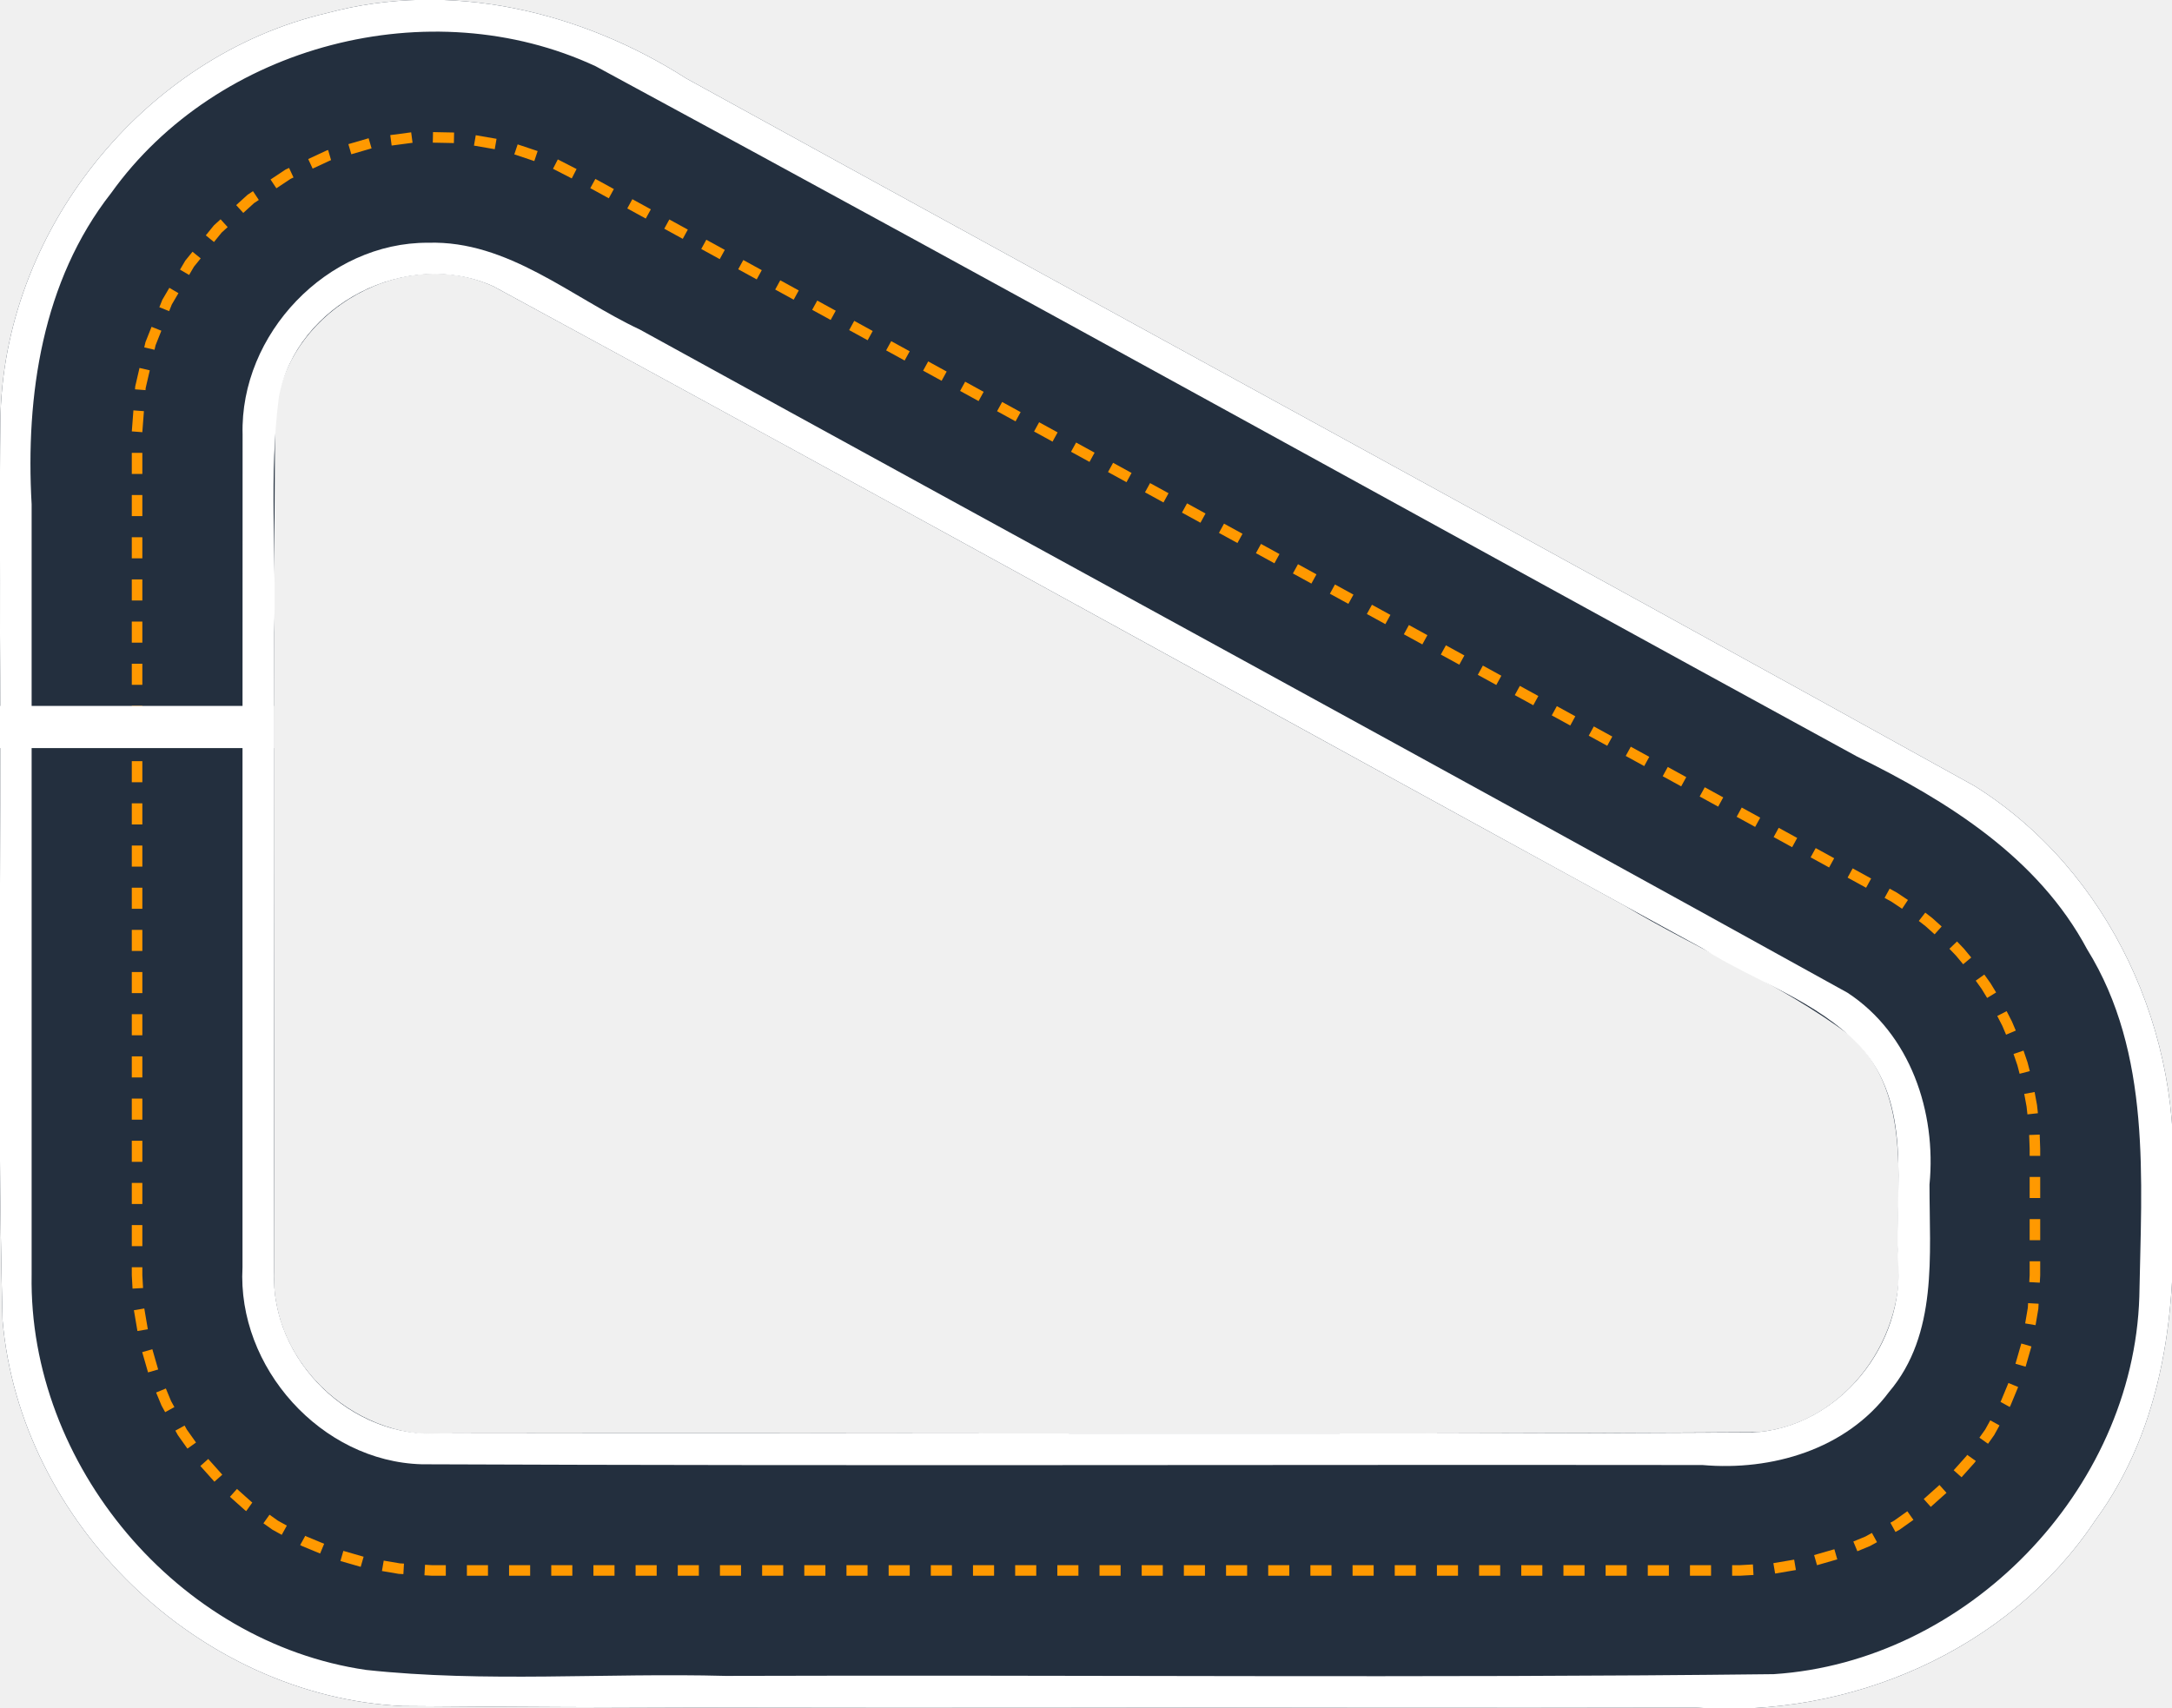
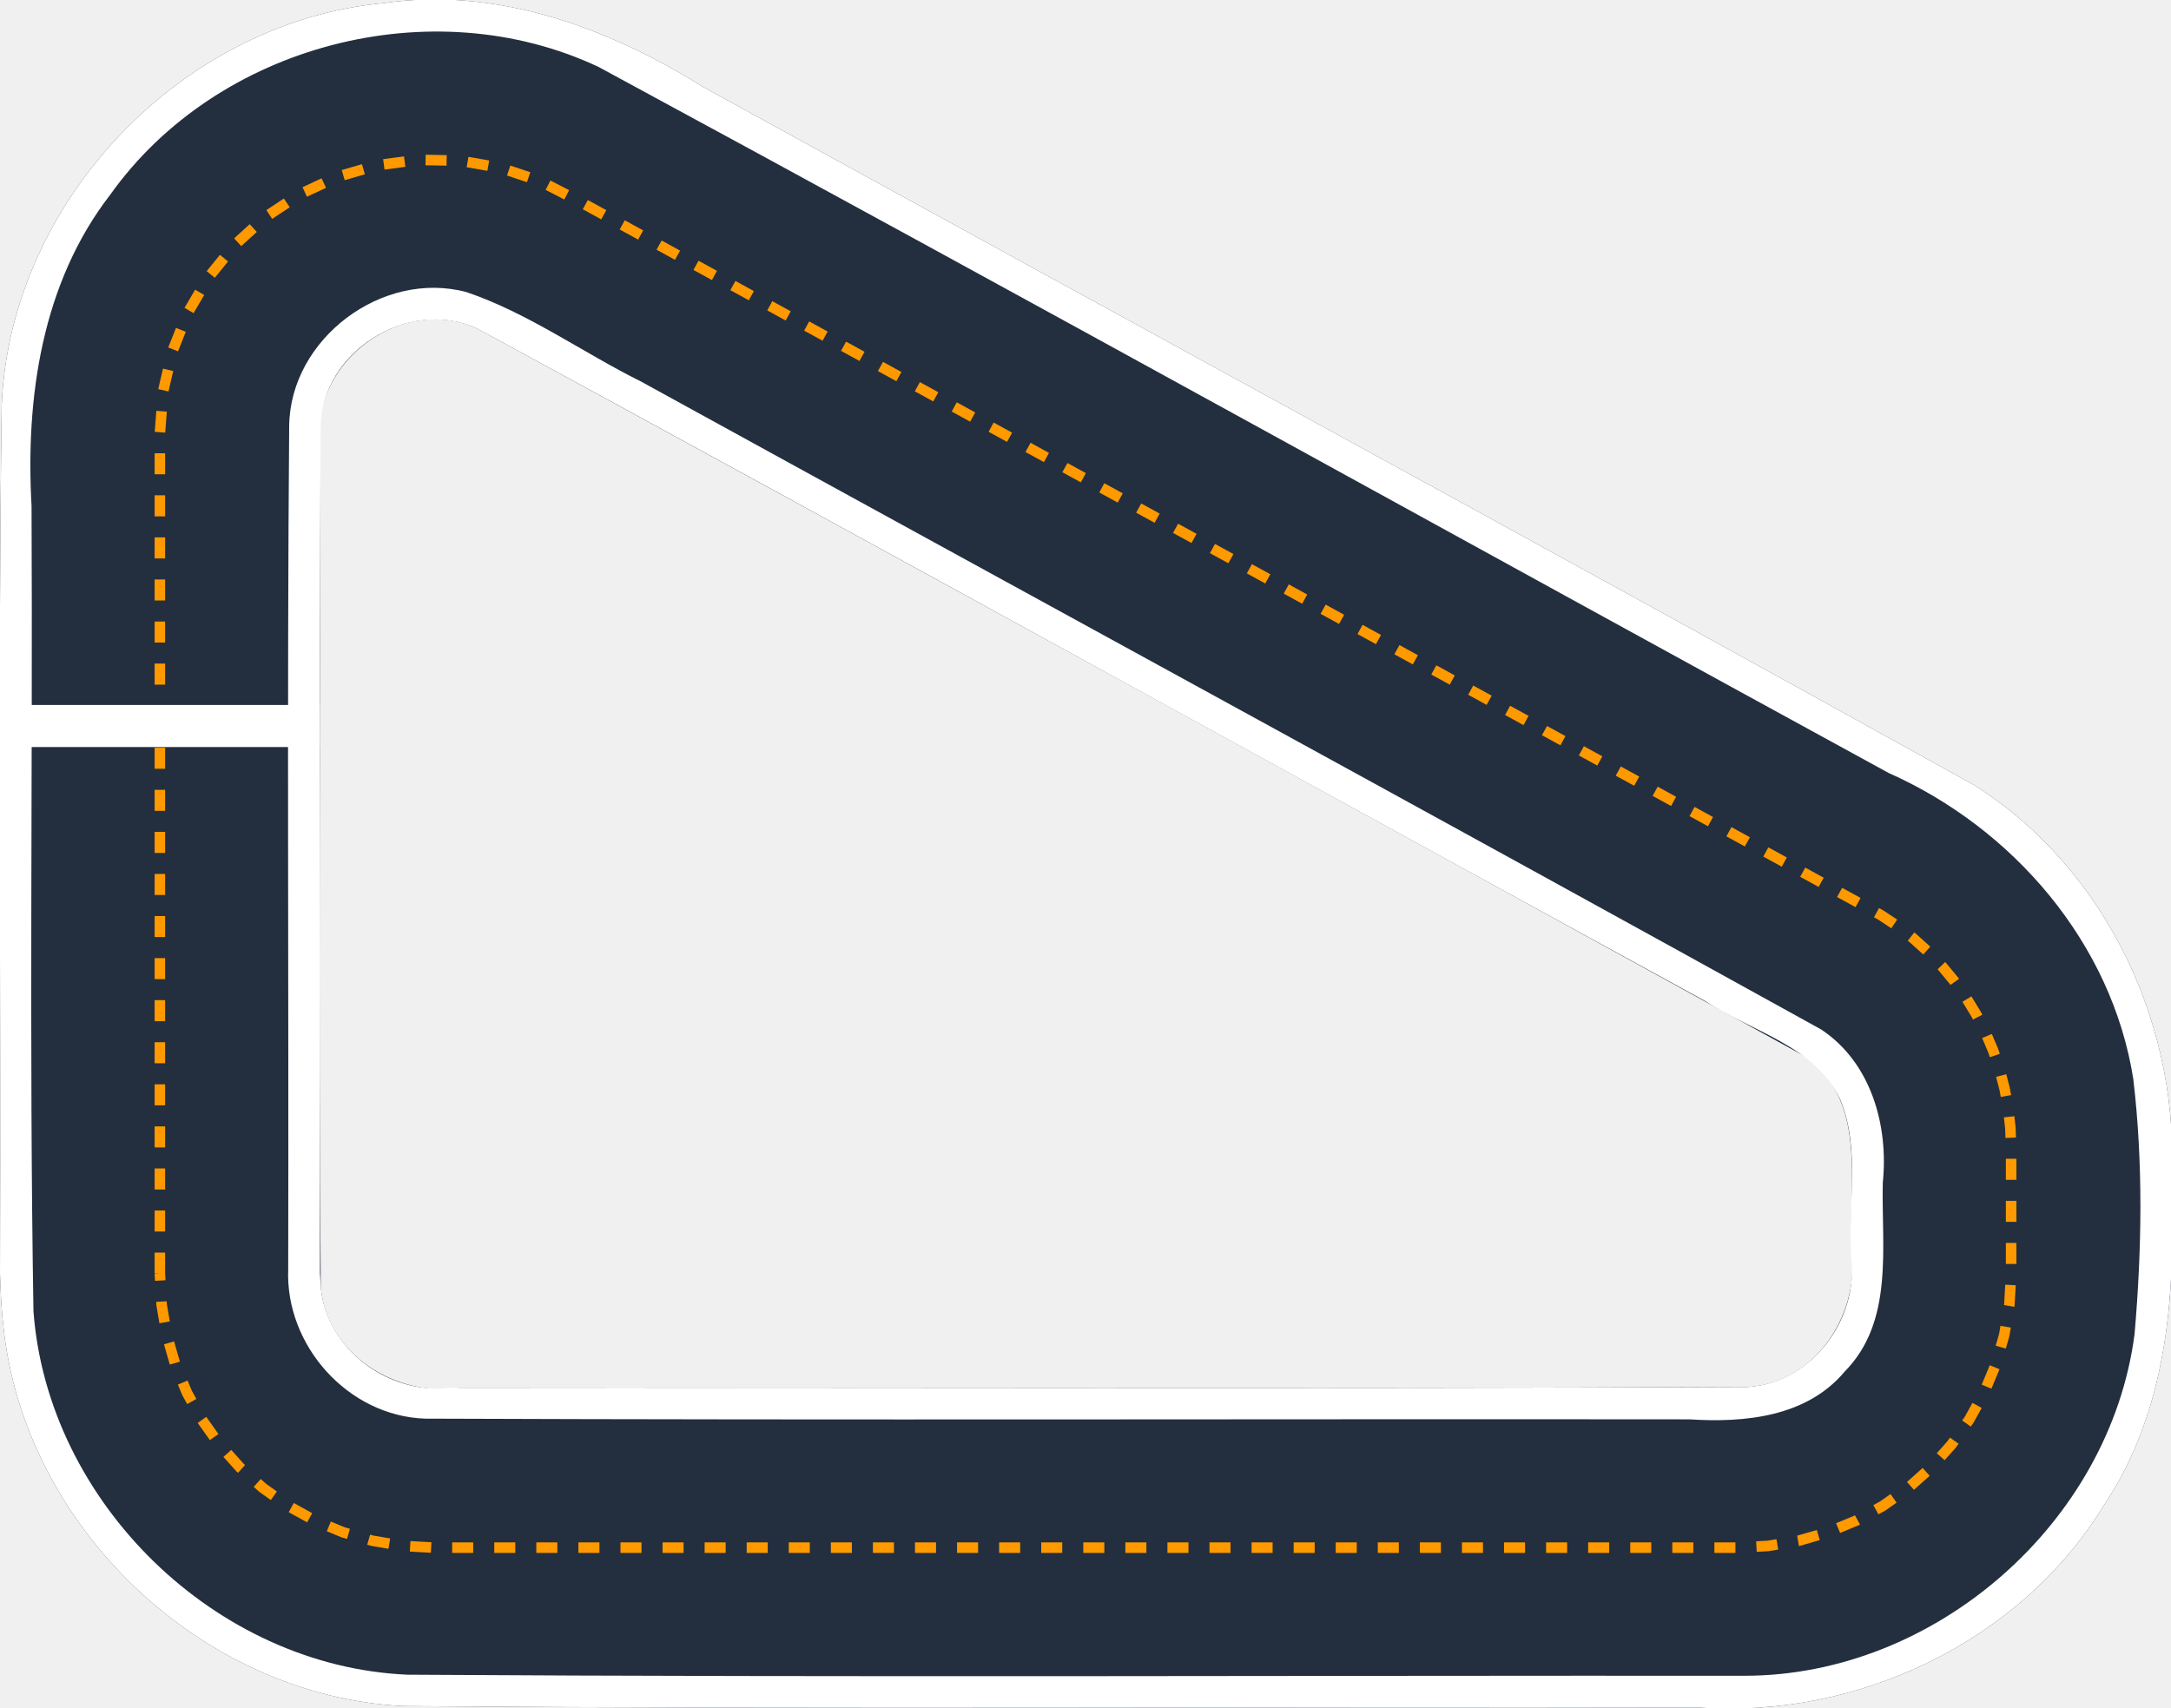
- <svg xmlns="http://www.w3.org/2000/svg" id="Trapezoid" version="1.1" width="5150mm" height="4048.841mm" viewBox="0,0,5150,4048.841">
-   <defs id="defs886" />
-   <path d="M 0.932,999.248 C 5.609,550.659 338.936,132.332 776.377,30.764 1066.815,-47.494 1377.898,26.506 1627.568,186.209 2645.21,746.004 3665.943,1300.562 4681.653,1863.63 c 322.444,201.601 497.942,589.774 468.347,965.027 13.959,269.115 -18.055,553.835 -182.399,777.046 -204.95,307.808 -582.815,470.274 -947.417,443.138 -1021.881,-2.299 -2044.001,4.599 -3065.732,-3.45 C 471.352,4022.205 47.636,3612.11 6.059,3130.617 -7.908,2588.801 3.913,2046.149 0,1504.009 0.619,1335.763 -1.24,1167.464 0.932,999.248 Z M 650,3014.723 c -10.249,223.518 203.888,410.855 423.425,384.119 1031.141,-1.912 2062.497,3.824 3093.505,-2.867 209.692,-18.38 359.872,-229.366 333.071,-433.66 -2.039,-172.82 30.642,-378.868 -114.438,-507.863 C 4221.253,2331.743 4027.531,2252.438 3851.505,2147.109 2957.397,1658.382 2065.905,1164.725 1170.156,679.088 943.405,574.33 653.352,756.124 652.244,1006.586 647.004,1675.769 651.499,2345.399 650,3014.723 Z" id="road" style="fill:#232f3e;fill-opacity:1;stroke:none" />
-   <path d="m 575.215,1030.48 c -6.539,-238.353 200.718,-456.211 440.233,-454.909 189.368,-5.665 338.985,129.418 501.671,205.854 954.117,524.707 1910.912,1044.959 2863.358,1572.446 149.129,97.533 211.282,283.046 194.524,454.931 -0.174,167.024 20.554,354.482 -96.046,491.929 -101.694,136.241 -278.203,187.468 -442.108,173.11 -1012.159,-1.187 -2024.446,2.373 -3036.524,-1.78 C 761.585,3465.612 561.786,3242.113 575,3004.843 c 0.144,-658.12 -0.287,-1316.25 0.215,-1974.363 z M 650,3014.723 c -8.952,210.932 183.624,397.794 393.998,384.119 1037.092,-1.474 2074.35,2.95 3111.339,-2.216 204.552,-10.778 364.58,-210.114 344.663,-411.541 -7.637,-169.836 36.312,-366.859 -90.677,-505.115 -101.537,-107.857 -249.499,-153.226 -372.671,-231.327 C 3080.827,1726.072 2127.622,1198.566 1170.156,679.088 966.29,586.981 703.093,720.54 661.295,941.113 637.214,1125.885 655.919,1314.262 650,1500.492 c 0,504.744 0,1009.487 0,1514.231 z" id="il" style="fill:#ffffff;fill-opacity:1;stroke:none" />
-   <path d="M 0.932,999.248 C 5.609,550.659 338.936,132.332 776.377,30.764 1066.815,-47.494 1377.898,26.506 1627.568,186.209 2645.21,746.004 3665.943,1300.562 4681.653,1863.63 c 322.444,201.601 497.942,589.774 468.347,965.027 13.959,269.115 -18.055,553.835 -182.399,777.046 -204.95,307.808 -582.815,470.274 -947.417,443.138 -1021.881,-2.299 -2044.001,4.599 -3065.732,-3.45 C 471.352,4022.205 47.636,3612.11 6.059,3130.617 -7.908,2588.801 3.913,2046.149 0,1504.009 0.619,1335.763 -1.24,1167.464 0.932,999.248 Z M 75,3022.789 c -7.716,450.573 346.427,872.089 793.184,936.906 282.516,30.419 568.407,6.568 852.274,14.146 828.302,-2.75 1656.897,5.501 2485.017,-4.125 458.583,-29.505 852.736,-435.218 867.052,-894.827 4.92,-277.808 29.59,-576.923 -123.912,-824.184 C 4832.371,2032.898 4617.632,1899.466 4402.91,1793.708 3405.509,1248.971 2411.773,697.332 1412.068,156.935 1019.941,-25.243 515.492,105.705 263.564,457.698 100.254,665.96 60.361,938.066 75,1195.588 c 0,609.067 0,1218.134 0,1827.202 z" id="ol" style="fill:#ffffff;fill-opacity:1;stroke:none" />
-   <path style="color:#000000;fill:#ff9900;stroke-dasharray:50, 50;-inkscape-stroke:none" d="m 1026.717,313.242 -0.496,24.996 49.99,0.99 0.496,-24.996 z m -51.801,0.535 -49.566,6.564 3.283,24.783 49.566,-6.564 z m 153.162,6.85 -4.26,24.635 49.267,8.521 4.262,-24.633 z m -254.039,7.18 -48.01,13.971 6.986,24.004 48.008,-13.971 z m 353.348,14.545 -7.93,23.709 47.418,15.861 7.93,-23.709 z m -449.365,13.396 -3.305,0.961 -43.951,20.404 10.529,22.676 42.229,-19.605 1.482,-0.432 z m 544.606,22.238 -11.416,22.24 44.48,22.834 11.418,-22.24 z m -637.211,20.182 -8.508,3.949 -35.42,23.52 13.828,20.826 33.84,-22.469 6.787,-3.15 z m 726.26,26.053 -12.021,21.922 43.842,24.041 12.02,-21.92 z m -811.842,29.074 -12.762,8.473 -27.07,24.6 16.812,18.502 25.668,-23.324 11.18,-7.424 z m 899.523,19.01 -12.021,21.92 43.842,24.043 12.02,-21.922 z m -976.359,47.689 -15.73,14.297 -19.307,23.793 19.412,15.752 18.111,-22.32 14.326,-13.02 z m 1064.041,0.395 -12.021,21.92 43.84,24.041 12.021,-21.92 z m 87.68,48.082 -12.02,21.922 43.84,24.041 12.021,-21.92 z m -1218.264,28.438 -17.135,21.117 -12.492,21.312 21.566,12.643 11.533,-19.676 15.939,-19.643 z m 1305.945,19.646 -12.02,21.92 43.84,24.041 12.021,-21.92 z m 87.682,48.084 -12.021,21.92 43.842,24.041 12.02,-21.92 z m -1448.539,17.834 -16.756,28.584 -6.938,17.434 23.229,9.244 6.236,-15.672 15.795,-26.947 z m 1536.221,30.248 -12.021,21.92 43.842,24.043 12.02,-21.92 z m 87.682,48.084 -12.021,21.92 43.84,24.041 12.021,-21.92 z m -1666.082,14.143 -14.445,36.305 -2.891,12.494 24.357,5.633 2.463,-10.646 13.744,-34.541 z m 1753.762,33.939 -12.02,21.922 43.84,24.041 12.021,-21.92 z m 87.682,48.084 -12.02,21.92 43.84,24.043 12.021,-21.922 z m -1870.043,15.49 -10.141,43.854 -0.52,6.867 24.928,1.893 0.377,-4.977 9.713,-42.004 z m 1957.725,32.594 -12.021,21.92 43.842,24.041 12.02,-21.92 z m 87.682,48.082 -12.021,21.922 43.842,24.041 12.02,-21.92 z m -2059.85,19.902 -3.785,49.855 24.93,1.893 3.783,-49.857 z m 2147.531,28.182 -12.021,21.92 43.84,24.041 12.021,-21.92 z m 87.68,48.084 -12.02,21.92 43.84,24.041 12.021,-21.92 z M 312.5,1073.842 v 50 h 25 v -50 z m 2326.713,23.545 -12.02,21.92 43.84,24.043 12.021,-21.92 z m 87.682,48.084 -12.021,21.92 43.842,24.041 12.02,-21.92 z M 312.5,1173.842 v 50 h 25 v -50 z m 2502.076,19.711 -12.021,21.922 43.842,24.041 12.02,-21.92 z m 87.682,48.084 -12.021,21.92 43.84,24.043 12.021,-21.922 z M 312.5,1273.842 v 50 h 25 v -50 z m 2677.438,15.879 -12.02,21.92 43.84,24.041 12.021,-21.92 z m 87.682,48.082 -12.02,21.922 43.84,24.041 12.021,-21.92 z M 312.5,1373.842 v 50 h 25 v -50 z m 2852.801,12.045 -12.021,21.92 43.842,24.043 12.02,-21.922 z m 87.682,48.084 -12.021,21.92 43.842,24.041 12.02,-21.92 z M 312.5,1473.842 v 50 h 25 v -50 z m 3028.164,8.211 -12.021,21.92 43.84,24.043 12.021,-21.92 z m 87.68,48.084 -12.02,21.92 43.84,24.041 12.021,-21.92 z M 312.5,1573.842 v 50 h 25 v -50 z m 3203.525,4.379 -12.02,21.92 43.84,24.041 12.021,-21.92 z m 87.682,48.082 -12.021,21.92 43.842,24.043 12.02,-21.922 z M 312.5,1673.842 v 50 31.033 h 25 v -31.033 -50 z m 3378.889,0.545 -12.021,21.92 43.84,24.041 12.021,-21.92 z m 87.682,48.082 -12.021,21.922 43.84,24.041 12.021,-21.92 z m 87.68,48.084 -12.02,21.92 43.84,24.043 12.021,-21.922 z M 312.5,1804.875 v 50 h 25 v -50 z m 3641.932,13.762 -12.021,21.92 43.842,24.041 12.021,-21.92 z m 87.682,48.082 -12.021,21.922 43.842,24.041 12.02,-21.92 z M 312.5,1904.875 v 50 h 25 v -50 z m 3817.295,9.928 -12.021,21.92 43.84,24.041 12.021,-21.92 z m 87.682,48.084 -12.021,21.92 43.84,24.041 12.021,-21.92 z M 312.5,2004.875 v 50 h 25 v -50 z m 3992.656,6.094 -12.02,21.92 43.84,24.043 12.021,-21.92 z m 87.682,48.084 -12.021,21.92 43.842,24.041 12.021,-21.92 z M 312.5,2104.875 v 50 h 25 v -50 z m 4168.02,2.26 -12.021,21.922 15.908,8.723 25.65,17.043 13.836,-20.822 -26.535,-17.631 z m 84.469,56.861 -15.315,19.76 16.023,12.42 21.428,19.264 16.715,-18.59 -22.107,-19.875 z M 312.5,2204.875 v 50 h 25 v -50 z m 4327.746,27.516 -18.025,17.324 15.475,16.1 17.088,20.592 19.238,-15.965 -17.67,-21.293 z M 312.5,2304.875 v 50 h 25 v -50 z m 4392.494,5.93 -20.35,14.52 14.166,19.852 12.844,21.1 21.354,-13 -13.318,-21.877 z m 52.926,86.832 -22.244,11.41 12.068,23.531 8.84,20.846 23.016,-9.758 -9.195,-21.688 z M 312.5,2404.875 v 50 h 25 v -50 z m 4485.44,86.248 -23.666,8.057 9.186,26.98 5.195,19.92 24.191,-6.311 -5.428,-20.803 z M 312.5,2504.875 v 50 h 25 v -50 z m 4511.74,84.482 -24.586,4.531 5.541,30.053 2.022,18.418 24.852,-2.728 -2.123,-19.326 z M 312.5,2604.875 v 50 h 25 v -50 z m 4523.787,85.461 -24.984,0.912 1.197,32.82 v 16.701 h 25 v -17.156 z M 312.5,2704.875 v 50 h 25 v -50 z m 4500,85.894 v 50 h 25 v -50 z m -4500,14.105 v 50 h 25 v -50 z m 4500,85.894 v 50 h 25 v -50 z m -4500,14.105 v 50 h 25 v -50 z m 4500,85.894 v 32.721 l -0.93,16.553 24.961,1.4 0.969,-17.252 v -33.422 z m -4500,14.105 v 19.316 l 1.76,31.334 24.961,-1.4 -1.721,-30.635 v -18.615 z m 4496.268,85.088 -0.609,10.852 -6.32,37.195 24.646,4.188 6.555,-38.578 0.689,-12.254 z m -4466.619,12.658 -24.646,4.188 8.375,49.293 24.648,-4.188 z m 4450.541,83.068 -13.842,48.045 24.021,6.922 13.842,-48.047 z m -4431.473,13.553 -24.023,6.92 13.842,48.047 24.023,-6.922 z m 4400.924,80.051 -17.742,42.834 -1.08,1.955 21.881,12.092 1.76,-3.182 18.279,-44.133 z m -4368.885,13.031 -23.096,9.566 12.881,31.102 8.582,15.527 21.881,-12.094 -7.902,-14.299 z m 4325.877,75.518 -12.027,21.762 -13.732,19.355 20.389,14.467 14.547,-20.502 12.705,-22.988 z m -4281.443,12.346 -21.881,12.092 5.883,10.645 22.709,32.004 20.389,-14.467 -21.895,-30.857 z m 4226.75,69.549 -1.945,2.742 -30.142,33.728 18.641,16.658 31.078,-34.775 2.758,-3.887 z m -4170.711,9.705 -18.641,16.66 33.318,37.281 18.641,-16.658 z m 4104.914,61.674 -37.281,33.318 16.658,18.641 37.281,-33.318 z m -4036.768,9.399 -16.66,18.641 35.537,31.758 3.055,2.168 14.467,-20.391 -1.91,-1.354 z m 3960.576,52.949 -31.689,22.484 -8.523,4.711 12.092,21.881 9.754,-5.391 32.834,-23.297 z m -3883.4,8.16 -14.467,20.391 21.332,15.135 22.098,12.213 12.094,-21.881 -20.869,-11.533 z m 3799.426,43.221 -15.19,8.396 -28.863,11.955 9.568,23.096 30.158,-12.492 16.42,-9.074 z m -3714.609,6.822 -12.092,21.881 4.074,2.252 43.189,17.891 9.568,-23.098 -41.895,-17.352 z m 3625.559,31.836 -48.045,13.842 6.92,24.021 48.047,-13.842 z m -3535.299,3.904 -6.92,24.023 48.045,13.842 6.922,-24.023 z m 3439.951,20.74 -49.293,8.375 4.188,24.646 49.293,-8.375 z m -3344.252,2.361 -4.188,24.646 39.584,6.727 11.236,0.631 1.4,-24.961 -9.832,-0.553 z m 3246.475,9.057 -31.652,1.777 h -17.596 v 25 h 18.299 l 32.352,-1.816 z m -3148.52,0.791 -1.402,24.959 18.27,1.027 h 32.404 v -25 h -31.701 z m 99.272,0.986 v 25 h 50 v -25 z m 100,0 v 25 h 50 v -25 z m 100,0 v 25 h 50 v -25 z m 100,0 v 25 h 50 v -25 z m 100,0 v 25 h 50 v -25 z m 100,0 v 25 h 50 v -25 z m 100,0 v 25 h 50 v -25 z m 100,0 v 25 h 50 v -25 z m 100,0 v 25 h 50 v -25 z m 100,0 v 25 h 50 v -25 z m 100,0 v 25 h 50 v -25 z m 100,0 v 25 h 50 v -25 z m 100,0 v 25 h 50 v -25 z m 100,0 v 25 h 50 v -25 z m 100,0 v 25 h 50 v -25 z m 100,0 v 25 h 50 v -25 z m 100,0 v 25 h 50 v -25 z m 100,0 v 25 h 50 v -25 z m 100,0 v 25 h 50 v -25 z m 100,0 v 25 h 50 v -25 z m 100,0 v 25 h 50 v -25 z m 100,0 v 25 h 50 v -25 z m 100,0 v 25 h 50 v -25 z m 100,0 v 25 h 50 v -25 z m 100,0 v 25 h 50 v -25 z m 100,0 v 25 h 50 v -25 z m 100,0 v 25 h 50 v -25 z m 100,0 v 25 h 50 v -25 z m 100,0 v 25 h 50 v -25 z m 100,0 v 25 h 50 v -25 z" id="cl" />
-   <path style="color:#000000;fill:#ffffff;-inkscape-stroke:none" d="m 0,2275 v 100 h 650 v -100 z" id="start_line" transform="matrix(1,0,0,-1,0,4048.841)" />
+ <svg xmlns="http://www.w3.org/2000/svg" id="Trapezoid" version="1.1" width="5160mm" height="4058.765mm" viewBox="0,0,5160,4058.765">
+   <defs id="defs9" />
+   <path d="M 0,3027.362 C 2.73,2339.163 -5.449,1650.604 4.07,962.628 24.049,480.256 430.693,52.346 911.353,7.509 1180.075,-31.86 1445.183,65.45 1670.281,206.112 2676.836,759.984 3686.756,1308.144 4691.212,1865.58 c 318.578,200.622 495.958,583.575 468.788,956.007 12.118,260.983 -10.702,536.291 -161.082,759.006 -199.516,323.94 -585.953,505.115 -962.231,478.173 -1026.313,-2.353 -2052.867,4.712 -3079.028,-3.543 C 478.605,4031.137 56.8,3629.072 8.064,3152.138 2.876,3110.77 1.664,3068.988 0,3027.362 Z m 762.371,31.557 c 13.611,160.668 179.721,263.306 332.214,239.845 1021.834,-1.582 2043.846,3.163 3065.57,-2.371 160.668,-13.611 263.306,-179.721 239.845,-332.214 -5.831,-154.311 38.761,-352.482 -112.648,-454.472 C 3237.547,1931.552 2186.79,1354.437 1134.294,781.062 959.585,699.915 744.918,854.46 760,1045.058 c 1.584,671.262 -3.166,1342.713 2.371,2013.862 z" id="road" style="fill:#232f3e;fill-opacity:1;stroke:none" />
+   <path d="m 685,3016.7 c 1.555,-668.345 -3.107,-1336.914 2.325,-2005.118 2.988,-206.895 221.622,-370.626 421.178,-317.325 147.485,49.945 276.097,143.65 415.182,212.702 934.763,513.918 1871.886,1023.905 2805.173,1540.28 118.384,78.766 160.088,228.164 146.142,363.71 -3.683,151.998 27.662,329.874 -90.897,449.569 -90.006,107.465 -237.721,121.755 -368.393,113.245 -1001.88,-1.121 -2003.882,2.241 -3005.686,-1.681 C 827.167,3365.661 677.692,3198.405 685,3016.7 Z m 77.371,42.219 c 13.139,149.074 161.916,257.099 307.573,239.845 1028.349,-1.387 2056.854,2.775 3085.106,-2.084 151.238,-9.806 262.619,-160.518 244.95,-307.86 -9.313,-124.149 22.741,-256.076 -25.688,-374.323 C 4314.826,2485.404 4162.812,2452.167 4053.109,2379.6 3079.885,1847.292 2108.957,1310.659 1134.294,781.062 971.503,705.882 763.244,836.199 762.205,1016.007 c -4.799,669.819 -1.428,1340.039 -1.684,2009.972 0.617,10.98 1.233,21.96 1.85,32.941 z" id="il" style="fill:#ffffff;fill-opacity:1;stroke:none" />
+   <path d="M 0,3027.362 C 2.73,2339.163 -5.449,1650.604 4.07,962.628 24.049,480.256 430.693,52.346 911.353,7.509 1180.075,-31.86 1445.183,65.45 1670.281,206.112 2676.836,759.984 3686.756,1308.144 4691.212,1865.58 c 318.578,200.622 495.958,583.575 468.788,956.007 12.118,260.983 -10.702,536.291 -161.082,759.006 -199.516,323.94 -585.953,505.115 -962.231,478.173 -1026.313,-2.353 -2052.867,4.712 -3079.028,-3.543 C 478.605,4031.137 56.8,3629.072 8.064,3152.138 2.876,3110.77 1.664,3068.988 0,3027.362 Z m 79.527,89.171 c 33.489,454.65 433.052,844.606 888.923,864.177 1059.274,6.769 2118.907,1.736 3178.299,2.516 452.536,0.084 868.615,-363.423 926.718,-812.603 17.274,-200.74 20.618,-405.525 -3.08,-605.852 -51.101,-323.874 -285.969,-596.157 -581.788,-727.592 C 3466.205,1278.656 2447.346,713.477 1422.727,159.143 1026.9,-27.338 515.915,105.865 262.167,462.57 99.749,672.269 60.421,944.633 75,1202.77 c 2.969,637.865 -5.971,1276.105 4.527,1913.764 z" id="ol" style="fill:#ffffff;fill-opacity:1;stroke:none" />
+   <path style="color:#000000;fill:#ff9900;stroke-dasharray:50, 50;-inkscape-stroke:none" d="m 1011.811,367.783 -0.496,24.994 49.99,0.99 0.494,-24.996 z m -51.607,3.965 -49.568,6.566 3.283,24.783 49.566,-6.566 z m 153.187,1.141 -4.262,24.633 49.27,8.523 4.26,-24.635 z m -253.121,17.379 -48.01,13.969 6.984,24.004 48.01,-13.969 z m 352.707,3.24 -7.93,23.709 47.418,15.859 7.93,-23.709 z m -448.615,30.379 -45.35,21.055 10.527,22.676 45.35,-21.055 z m 543.853,5.262 -11.418,22.24 44.482,22.834 11.416,-22.24 z m -633.467,42.666 -41.652,27.656 13.828,20.828 41.654,-27.658 z m 722.457,3.678 -12.02,21.922 43.84,24.041 12.021,-21.92 z m 87.682,48.084 -12.021,21.92 43.842,24.043 12.02,-21.922 z m -891.338,9.336 -37.004,33.627 16.812,18.502 37.004,-33.627 z m 979.02,38.748 -12.021,21.92 43.842,24.041 12.02,-21.92 z m -1049.889,34.074 -31.506,38.826 19.412,15.754 31.506,-38.826 z m 1137.57,14.008 -12.021,21.92 43.84,24.043 12.021,-21.92 z m 87.68,48.084 -12.02,21.92 43.84,24.041 12.021,-21.92 z m -1284.113,20.736 -25.285,43.135 21.566,12.643 25.287,-43.135 z m 1371.795,27.348 -12.02,21.92 43.84,24.041 12.021,-21.92 z m 87.682,48.082 -12.021,21.92 43.842,24.043 12.02,-21.922 z m -1504.941,15.439 -18.486,46.457 23.229,9.244 18.486,-46.457 z m 1592.623,32.645 -12.021,21.92 43.842,24.041 12.02,-21.92 z m 87.682,48.082 -12.021,21.922 43.84,24.041 12.021,-21.92 z m -1711.299,16.039 -11.264,48.715 24.357,5.633 11.264,-48.715 z m 1798.978,32.045 -12.02,21.92 43.84,24.043 12.021,-21.922 z m 87.682,48.084 -12.02,21.92 43.84,24.041 12.021,-21.92 z m -1902.449,20.242 -3.783,49.857 24.928,1.893 3.785,-49.857 z m 1990.131,27.84 -12.021,21.92 43.842,24.043 12.02,-21.92 z m 87.682,48.084 -12.021,21.92 43.842,24.041 12.02,-21.92 z M 367.5,1077.361 v 50 h 25 v -50 z m 2169.562,23.215 -12.021,21.92 43.84,24.041 12.021,-21.92 z m 87.68,48.082 -12.02,21.92 43.84,24.043 12.021,-21.922 z M 367.5,1177.361 v 50 h 25 v -50 z m 2344.924,19.381 -12.02,21.92 43.84,24.041 12.021,-21.92 z m 87.682,48.082 -12.021,21.922 43.842,24.041 12.02,-21.92 z M 367.5,1277.361 v 50 h 25 v -50 z m 2520.287,15.547 -12.021,21.92 43.842,24.043 12.02,-21.922 z m 87.682,48.084 -12.021,21.92 43.84,24.041 12.021,-21.92 z M 367.5,1377.361 v 50 h 25 v -50 z m 2695.648,11.713 -12.02,21.922 43.84,24.041 12.021,-21.92 z m 87.682,48.084 -12.02,21.92 43.84,24.041 12.021,-21.92 z M 367.5,1477.361 v 50 h 25 v -50 z m 2871.012,7.881 -12.021,21.92 43.842,24.041 12.02,-21.92 z m 87.682,48.082 -12.021,21.92 43.84,24.043 12.021,-21.92 z M 367.5,1577.361 v 50 h 25 v -50 z m 3046.375,4.047 -12.021,21.92 43.84,24.041 12.021,-21.92 z m 87.68,48.082 -12.02,21.922 43.84,24.041 12.021,-21.92 z M 367.5,1677.361 v 50 h 25 v -50 z m 3221.736,0.213 -12.021,21.92 43.842,24.043 12.021,-21.922 z m 87.682,48.084 -12.021,21.92 43.842,24.041 12.02,-21.92 z m 87.682,48.082 -12.021,21.922 43.84,24.041 12.021,-21.92 z M 367.5,1777.361 v 50 h 25 v -50 z m 3484.781,44.463 -12.021,21.92 43.84,24.043 12.021,-21.922 z m 87.68,48.084 -12.02,21.92 43.84,24.041 12.021,-21.92 z M 367.5,1877.361 v 50 h 25 v -50 z m 3660.143,40.629 -12.021,21.92 43.842,24.043 12.021,-21.92 z m 87.682,48.084 -12.021,21.92 43.842,24.041 12.02,-21.92 z M 367.5,1977.361 v 50 h 25 v -50 z m 3835.506,36.797 -12.021,21.92 43.84,24.041 12.021,-21.92 z m 87.682,48.082 -12.021,21.92 43.84,24.043 12.021,-21.922 z M 367.5,2077.361 v 50 h 25 v -50 z m 4010.867,32.963 -12.02,21.92 43.84,24.041 12.021,-21.92 z m 87.682,48.082 -12.021,21.922 9.475,5.195 31.762,21.104 13.836,-20.822 -32.647,-21.691 z M 367.5,2177.361 v 50 h 25 v -50 z m 4182.217,39.108 -15.316,19.758 4.225,3.275 32.529,29.246 16.715,-18.592 -33.209,-29.855 z M 367.5,2277.361 v 50 h 25 v -50 z m 4255.834,9.311 -18.025,17.324 0.074,0.076 29.676,35.76 0.93,1.303 20.35,-14.521 -1.459,-2.045 -30.84,-37.164 z m 62.264,81.592 -21.354,13 21.971,36.088 3.121,6.084 22.244,-11.41 -3.537,-6.896 z M 367.5,2377.361 v 50 h 25 v -50 z m 4366.631,80.285 -23.016,9.76 14.447,34.074 3.893,11.432 23.666,-8.057 -4.186,-12.295 z M 367.5,2477.361 v 50 h 25 v -50 z m 4400.938,76.018 -24.189,6.311 8.02,30.746 3.139,17.027 24.586,-4.533 -3.303,-17.922 z M 367.5,2577.361 v 50 h 25 v -50 z m 4420.219,75.858 -24.852,2.73 2.898,26.377 0.82,22.537 24.984,-0.912 -0.856,-23.447 z M 367.5,2677.361 v 50 h 25 v -50 z m 4400,77.029 v 50 h 25 v -50 z m -4400,22.971 v 50 h 25 v -50 z m 4400,77.029 v 50 h 25 v -50 z m -4400,22.971 v 50 h 25 v -50 z m 4400,77.029 v 50 h 25 v -50 z m -4400,22.971 v 50 h 12.518 l -12.498,0.701 0.926,16.479 24.961,-1.402 -0.906,-16.129 v -49.648 z m 4398.504,76.285 -2.609,46.484 -0.342,2.01 24.646,4.188 0.576,-3.393 2.689,-47.887 z m -4369.795,39.414 -24.961,1.4 0.477,8.475 7.189,42.311 24.646,-4.188 -6.955,-40.928 z m 4358.469,58.375 -3.258,19.164 -8.07,28.018 24.023,6.92 8.459,-29.365 3.492,-20.549 z m -4340.941,37.066 -24.021,6.922 13.842,48.045 24.021,-6.92 z m 4315.496,56.578 -19.135,46.195 23.098,9.566 19.133,-46.193 z m -4283.357,36.471 -23.098,9.566 10.385,25.07 11.738,21.24 21.881,-12.092 -11.061,-20.012 z m 4242.252,52.996 -18.424,33.336 -6.08,8.57 20.389,14.467 6.893,-9.715 19.104,-34.565 z m -4197.84,33.322 -20.389,14.467 28.932,40.777 20.391,-14.467 z m 4144.402,49.361 -6.35,8.947 -25.07,28.055 18.641,16.66 26.008,-29.102 7.16,-10.094 z m -4084.973,29.154 -18.641,16.658 30.508,34.139 4.191,3.746 16.658,-18.642 -3.145,-2.809 z m 4020.002,42.914 -37.281,33.318 16.658,18.641 37.281,-33.318 z m -3950.004,26.305 -16.658,18.641 13.918,12.438 26.699,18.945 14.467,-20.389 -25.555,-18.133 z m 3873.561,35.725 -24.158,17.141 -16.607,9.18 12.092,21.881 17.838,-9.859 25.303,-17.953 z m -3794.996,21.229 -12.094,21.881 43.762,24.186 12.092,-21.881 z m 3710.469,29.277 -2.189,1.211 -42.586,17.639 9.568,23.098 43.881,-18.178 3.42,-1.889 z m -3622.445,14.822 -9.566,23.096 34.473,14.279 13.539,3.902 6.922,-24.023 -12.189,-3.512 z m 3531.914,20.168 -46.381,13.361 -0.324,0.055 4.188,24.646 1.707,-0.289 47.73,-13.752 z m -3438.502,10.928 -6.92,24.023 9.799,2.822 40.625,6.902 4.188,-24.646 -39.242,-6.668 z m 3342.504,10.863 -20.852,3.543 -27.402,1.539 1.4,24.961 28.805,-1.617 22.236,-3.777 z m -3246.691,4.492 -1.402,24.961 49.922,2.803 1.402,-24.961 z m 99.211,3.158 v 25 h 50 v -25 z m 100,0 v 25 h 50 v -25 z m 100,0 v 25 h 50 v -25 z m 100,0 v 25 h 50 v -25 z m 100,0 v 25 h 50 v -25 z m 100,0 v 25 h 50 v -25 z m 100,0 v 25 h 50 v -25 z m 100,0 v 25 h 50 v -25 z m 100,0 v 25 h 50 v -25 z m 100,0 v 25 h 50 v -25 z m 100,0 v 25 h 50 v -25 z m 100,0 v 25 h 50 v -25 z m 100,0 v 25 h 50 v -25 z m 100,0 v 25 h 50 v -25 z m 100,0 v 25 h 50 v -25 z m 100,0 v 25 h 50 v -25 z m 100,0 v 25 h 50 v -25 z m 100,0 v 25 h 50 v -25 z m 100,0 v 25 h 50 v -25 z m 100,0 v 25 h 50 v -25 z m 100,0 v 25 h 50 v -25 z m 100,0 v 25 h 50 v -25 z m 100,0 v 25 h 50 v -25 z m 100,0 v 25 h 50 v -25 z m 100,0 v 25 h 50 v -25 z m 100,0 v 25 h 50 v -25 z m 100,0 v 25 h 50 v -25 z m 100,0 v 25 h 50 v -25 z m 100,0 v 25 h 50 v -25 z m 100,0 v 25 h 50 v -25 z m 100,0 v 25 h 50 v -25 z" id="cl" />
+   <path style="color:#000000;fill:#ffffff;-inkscape-stroke:none" d="m 0,2283.053 v 100 h 760 v -100 z" id="start_line" transform="matrix(1,0,0,-1,0,4058.765)" />
</svg>
